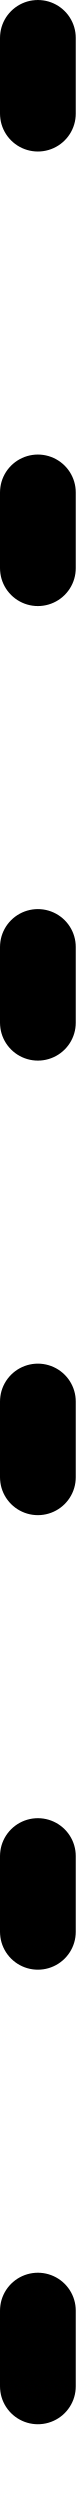
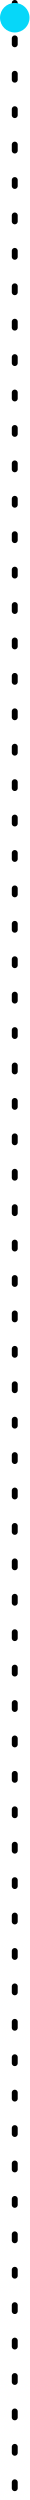
- <svg xmlns="http://www.w3.org/2000/svg" width="2" height="66" viewBox="0 0 2 66" fill="none">
-   <line x1="1" y1="1" x2="1" y2="65" stroke="black" stroke-width="2" stroke-linecap="round" stroke-dasharray="2 10" />
+ <svg xmlns="http://www.w3.org/2000/svg" width="10" height="847" viewBox="0 0 10 847" fill="none">
+   <line x1="5" y1="1" x2="5" y2="846" stroke="black" stroke-width="2" stroke-linecap="round" stroke-dasharray="2 10" />
+   <circle cx="5" cy="6" r="5" fill="#06D7F9">
+     <animate attributeName="cy" from="1" to="842" dur="6s" begin="0s; anim2.end" fill="freeze" id="anim1" />
+     <animate attributeName="cy" from="842" to="1" dur="6s" begin="anim1.end" fill="freeze" id="anim2" />
+   </circle>
</svg>
